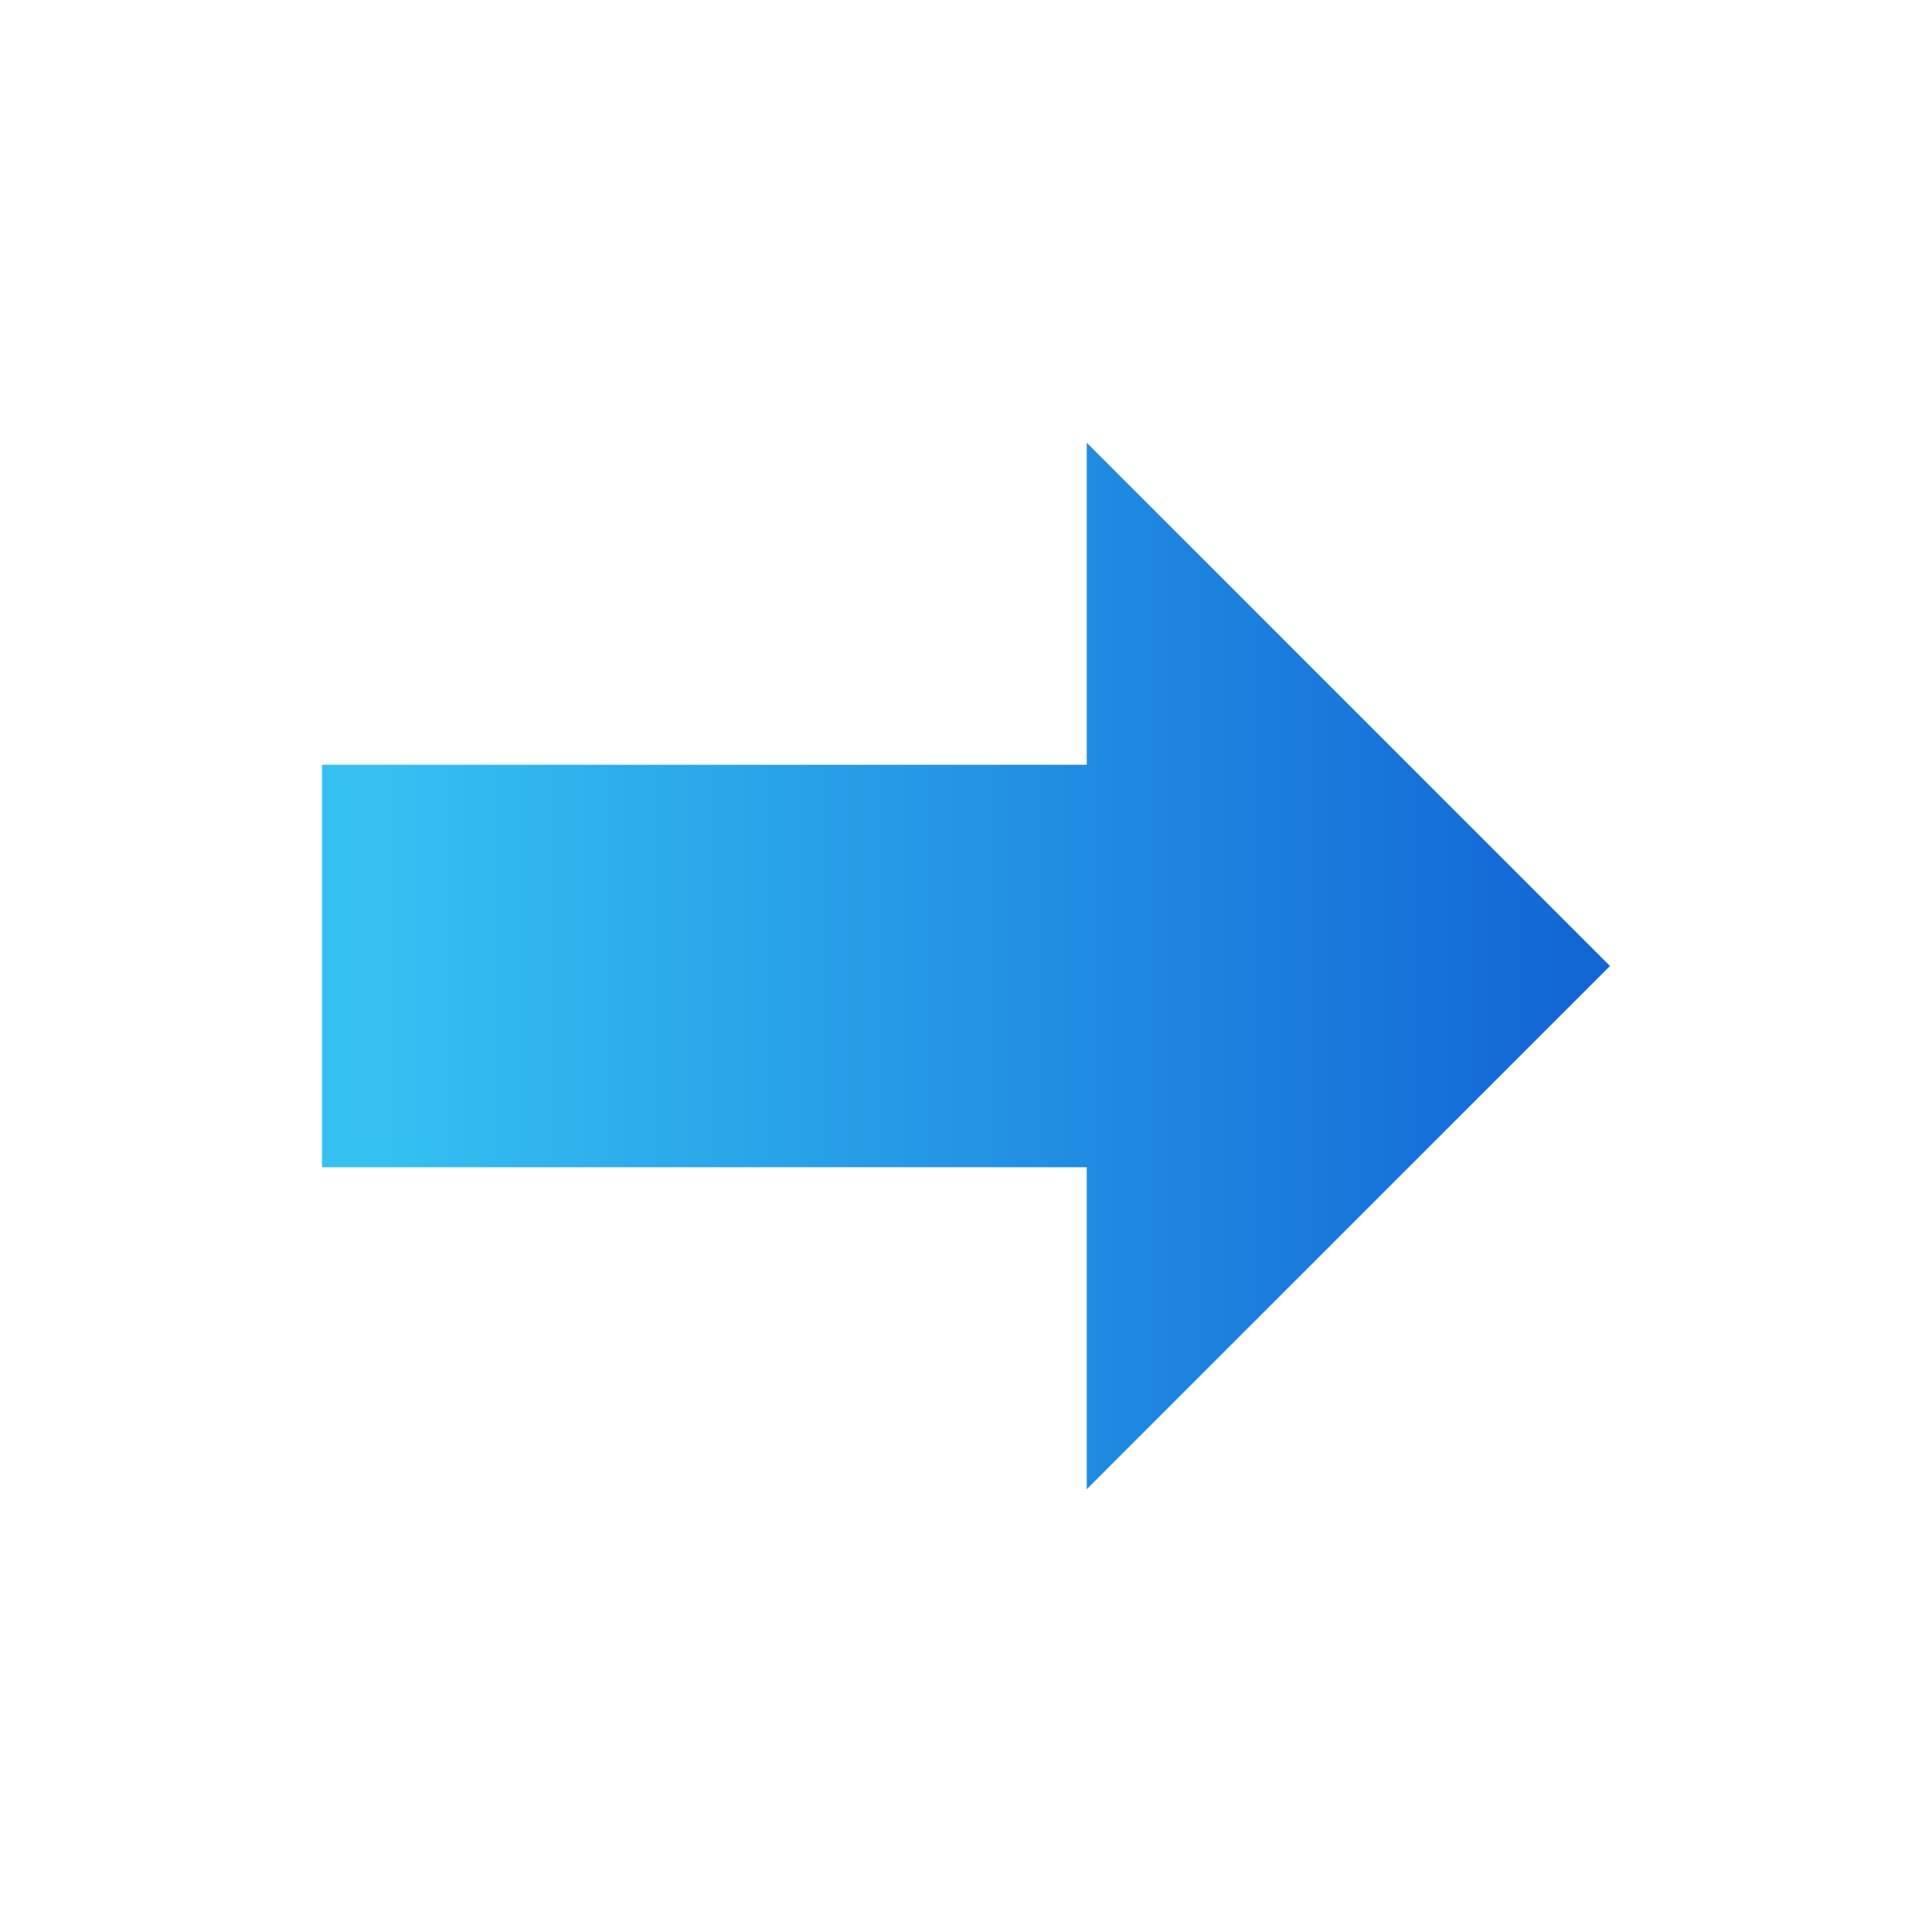
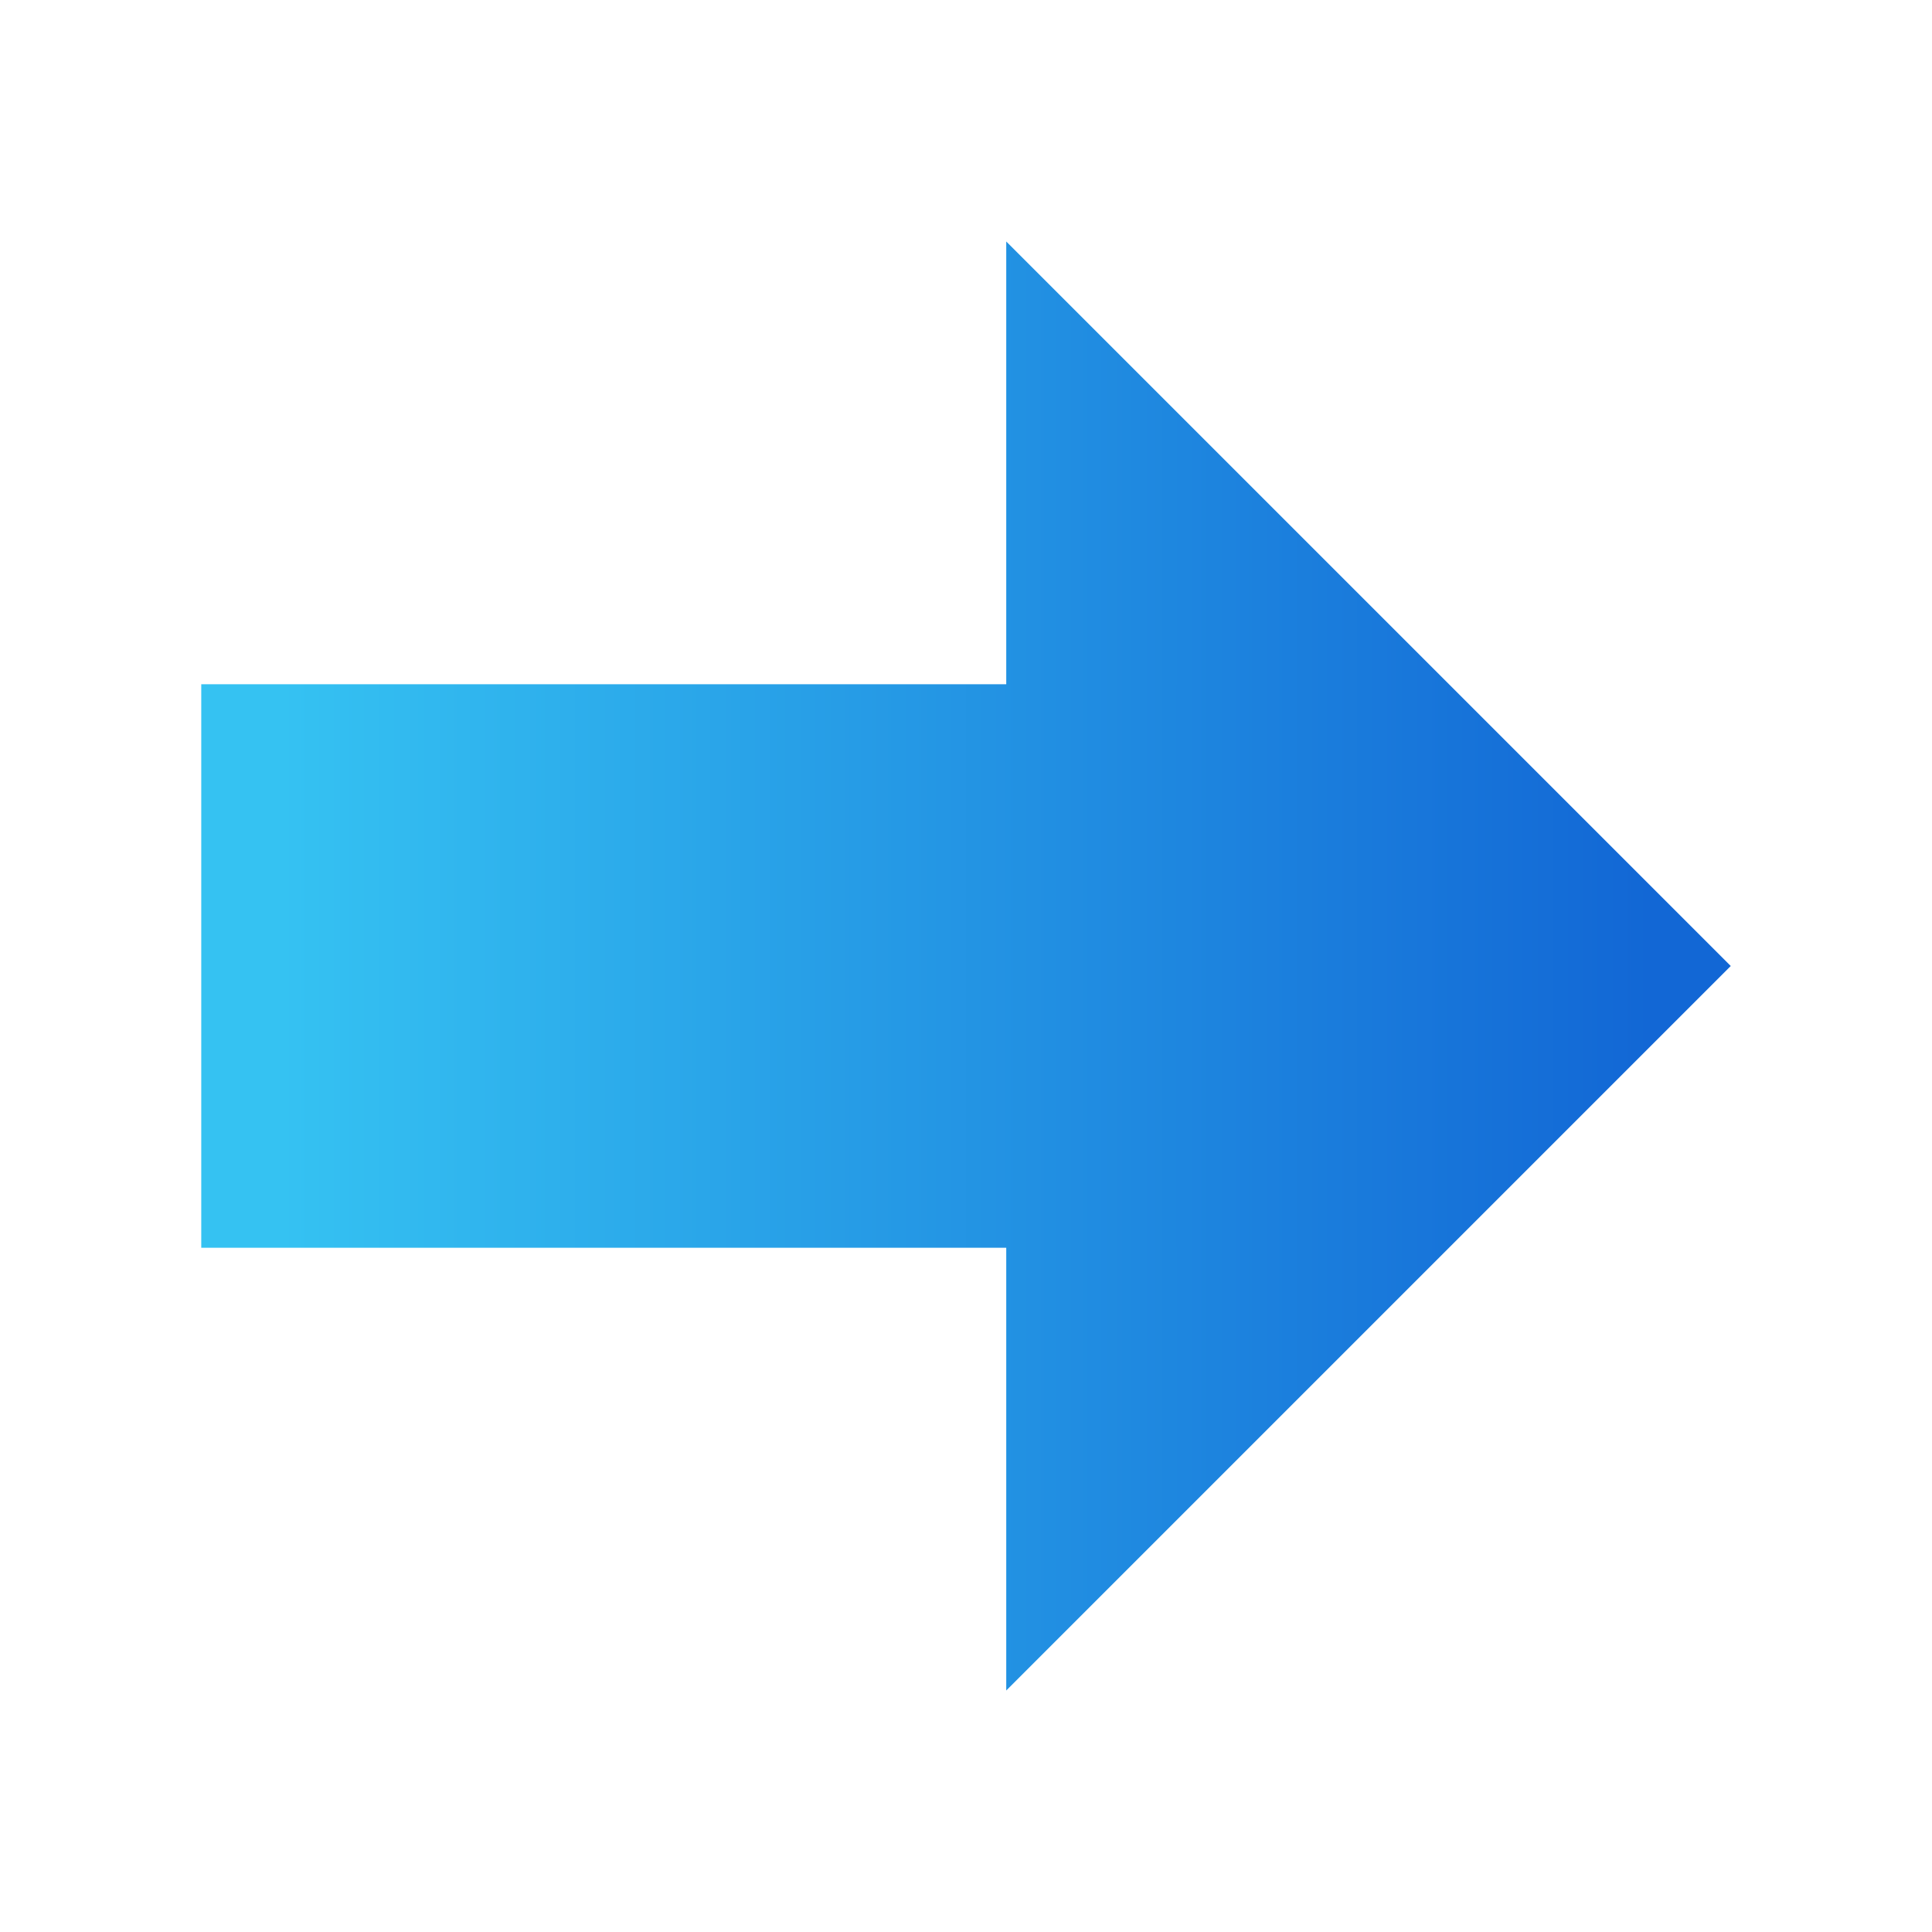
<svg xmlns="http://www.w3.org/2000/svg" viewBox="0 0 48 48">
  <defs>
-     <linearGradient id="g" x1="9" y1="24" x2="39" y2="24" gradientUnits="userSpaceOnUse">
+     <linearGradient id="g" x1="7" y1="24" x2="41" y2="24" gradientUnits="userSpaceOnUse">
      <stop stop-color="#35C2F2" />
      <stop offset="1" stop-color="#1267D5" />
    </linearGradient>
  </defs>
-   <path d="M27 11 40 24 27 37v-8H8V19h19v-8Z" fill="url(#g)" />
+   <path d="M25 6 43 24 25 42V31H5V17h20V6Z" fill="url(#g)" />
</svg>
